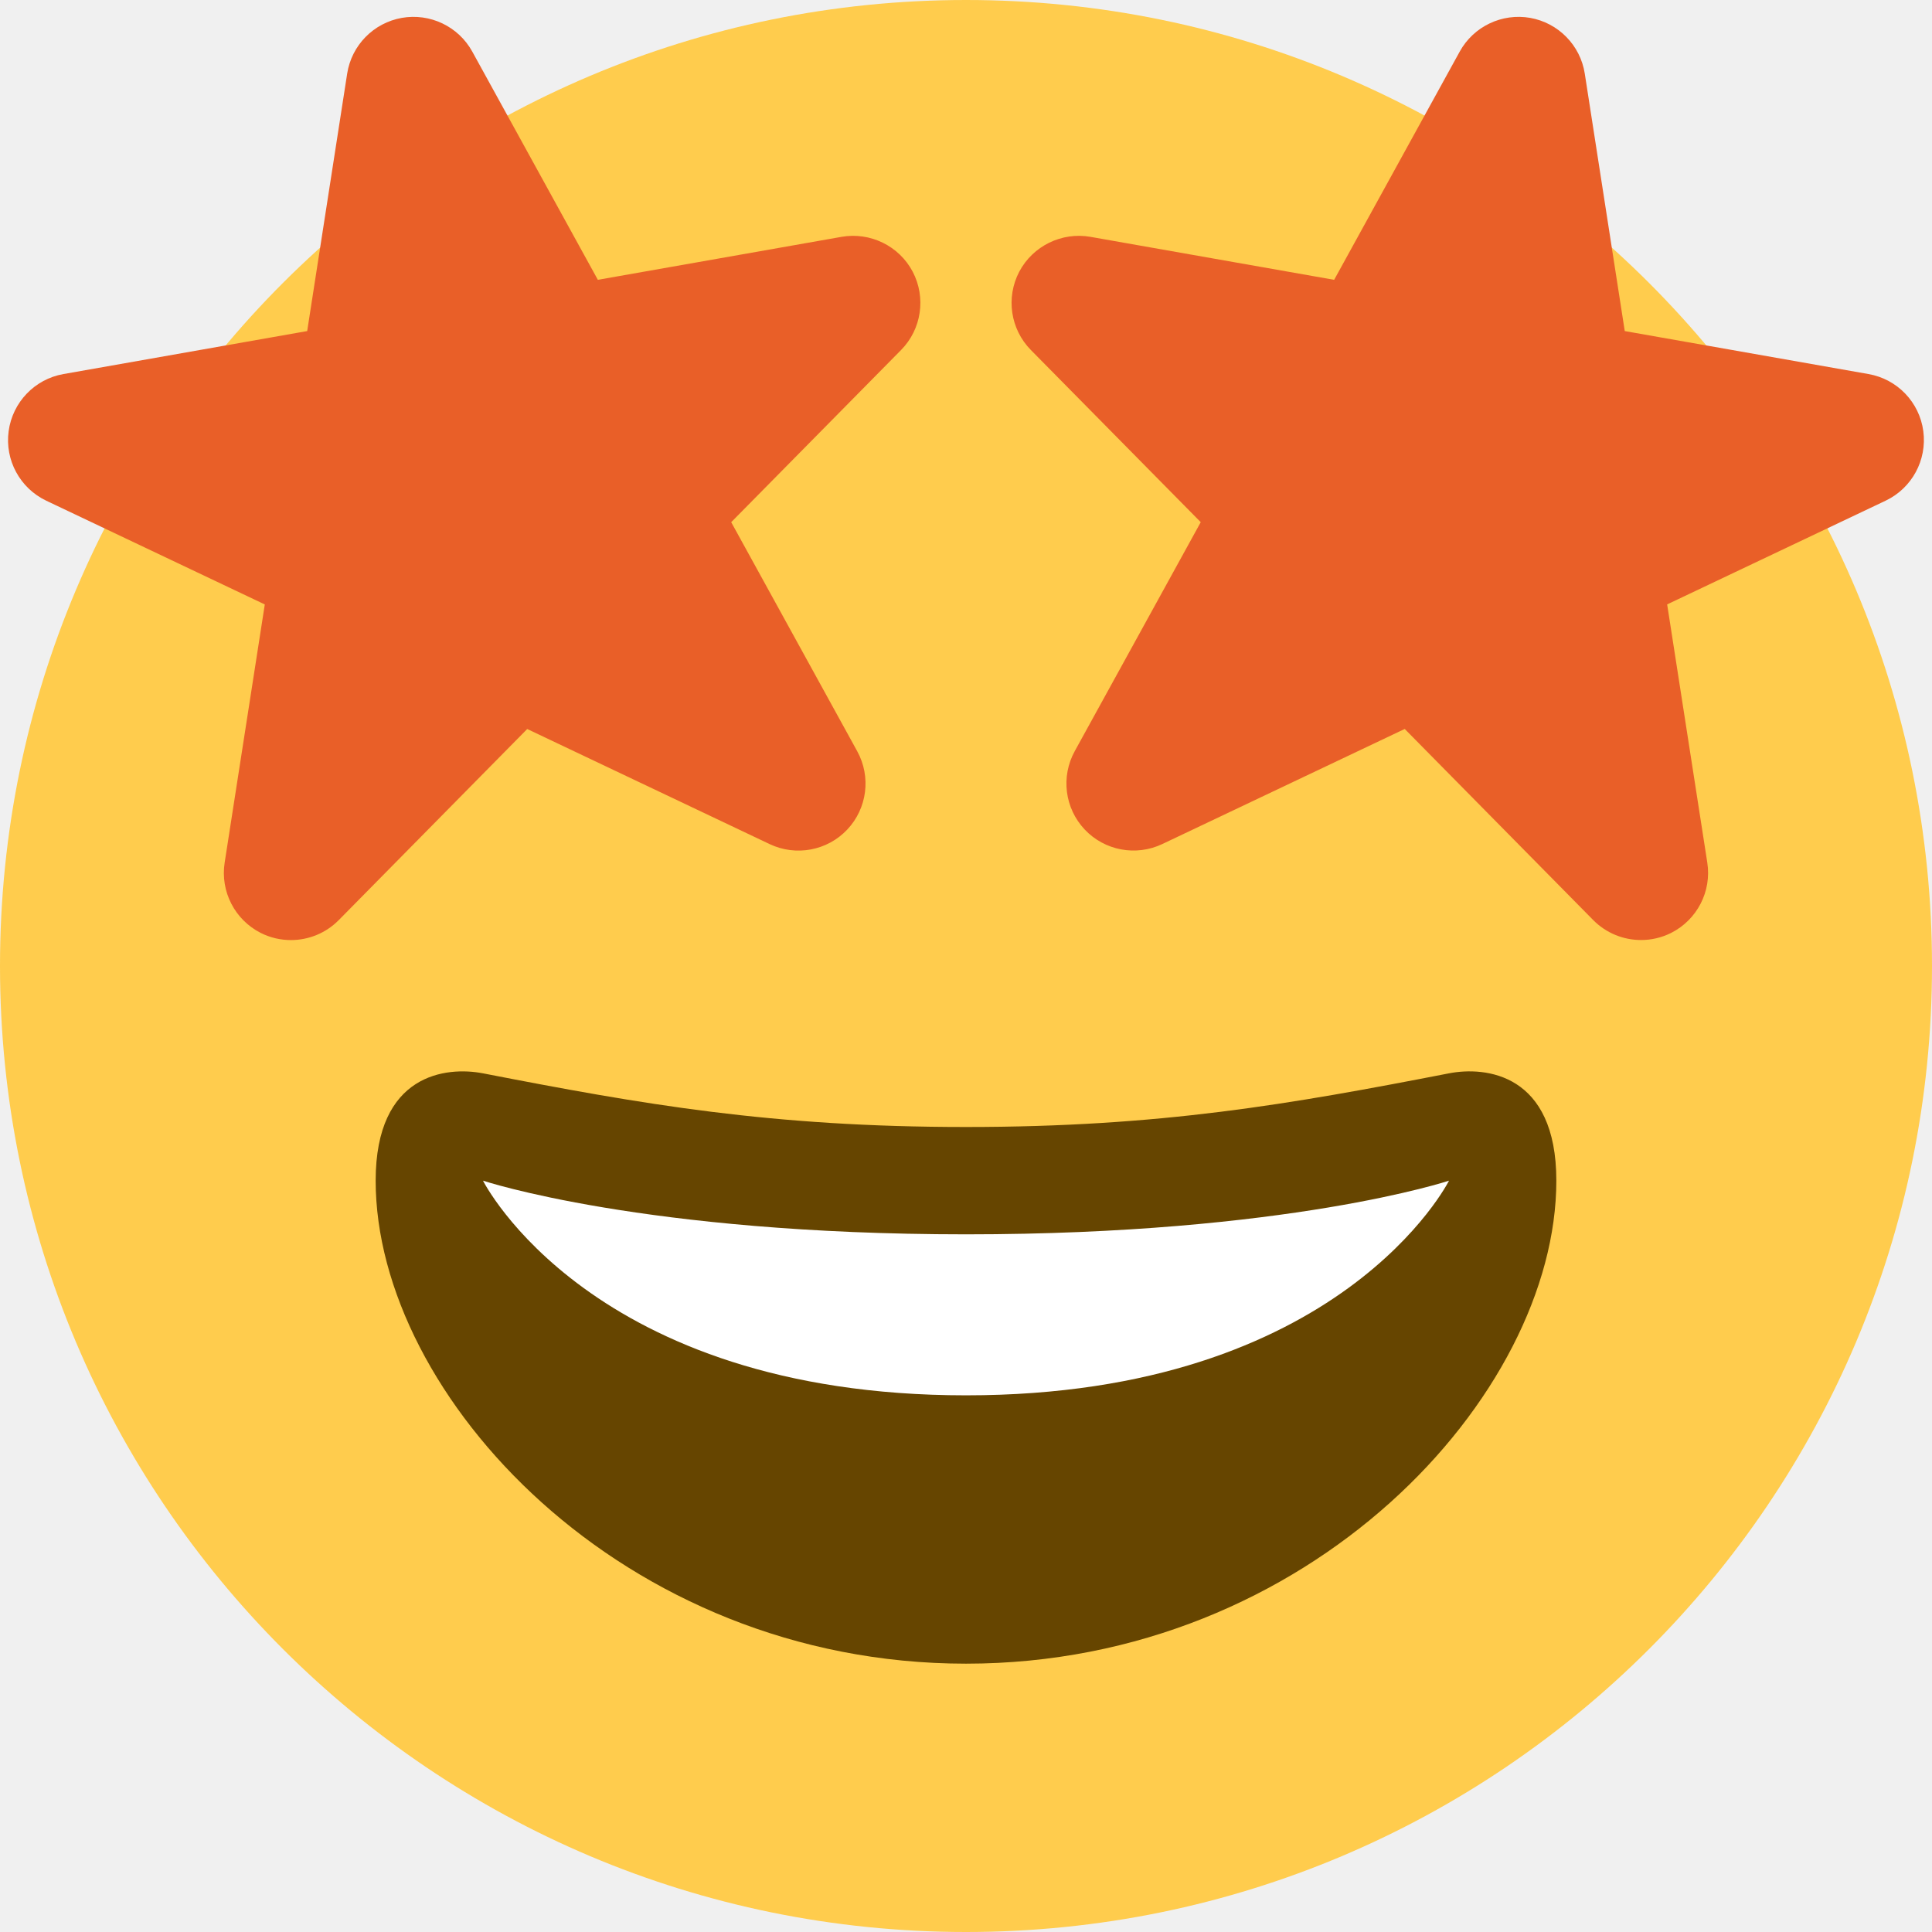
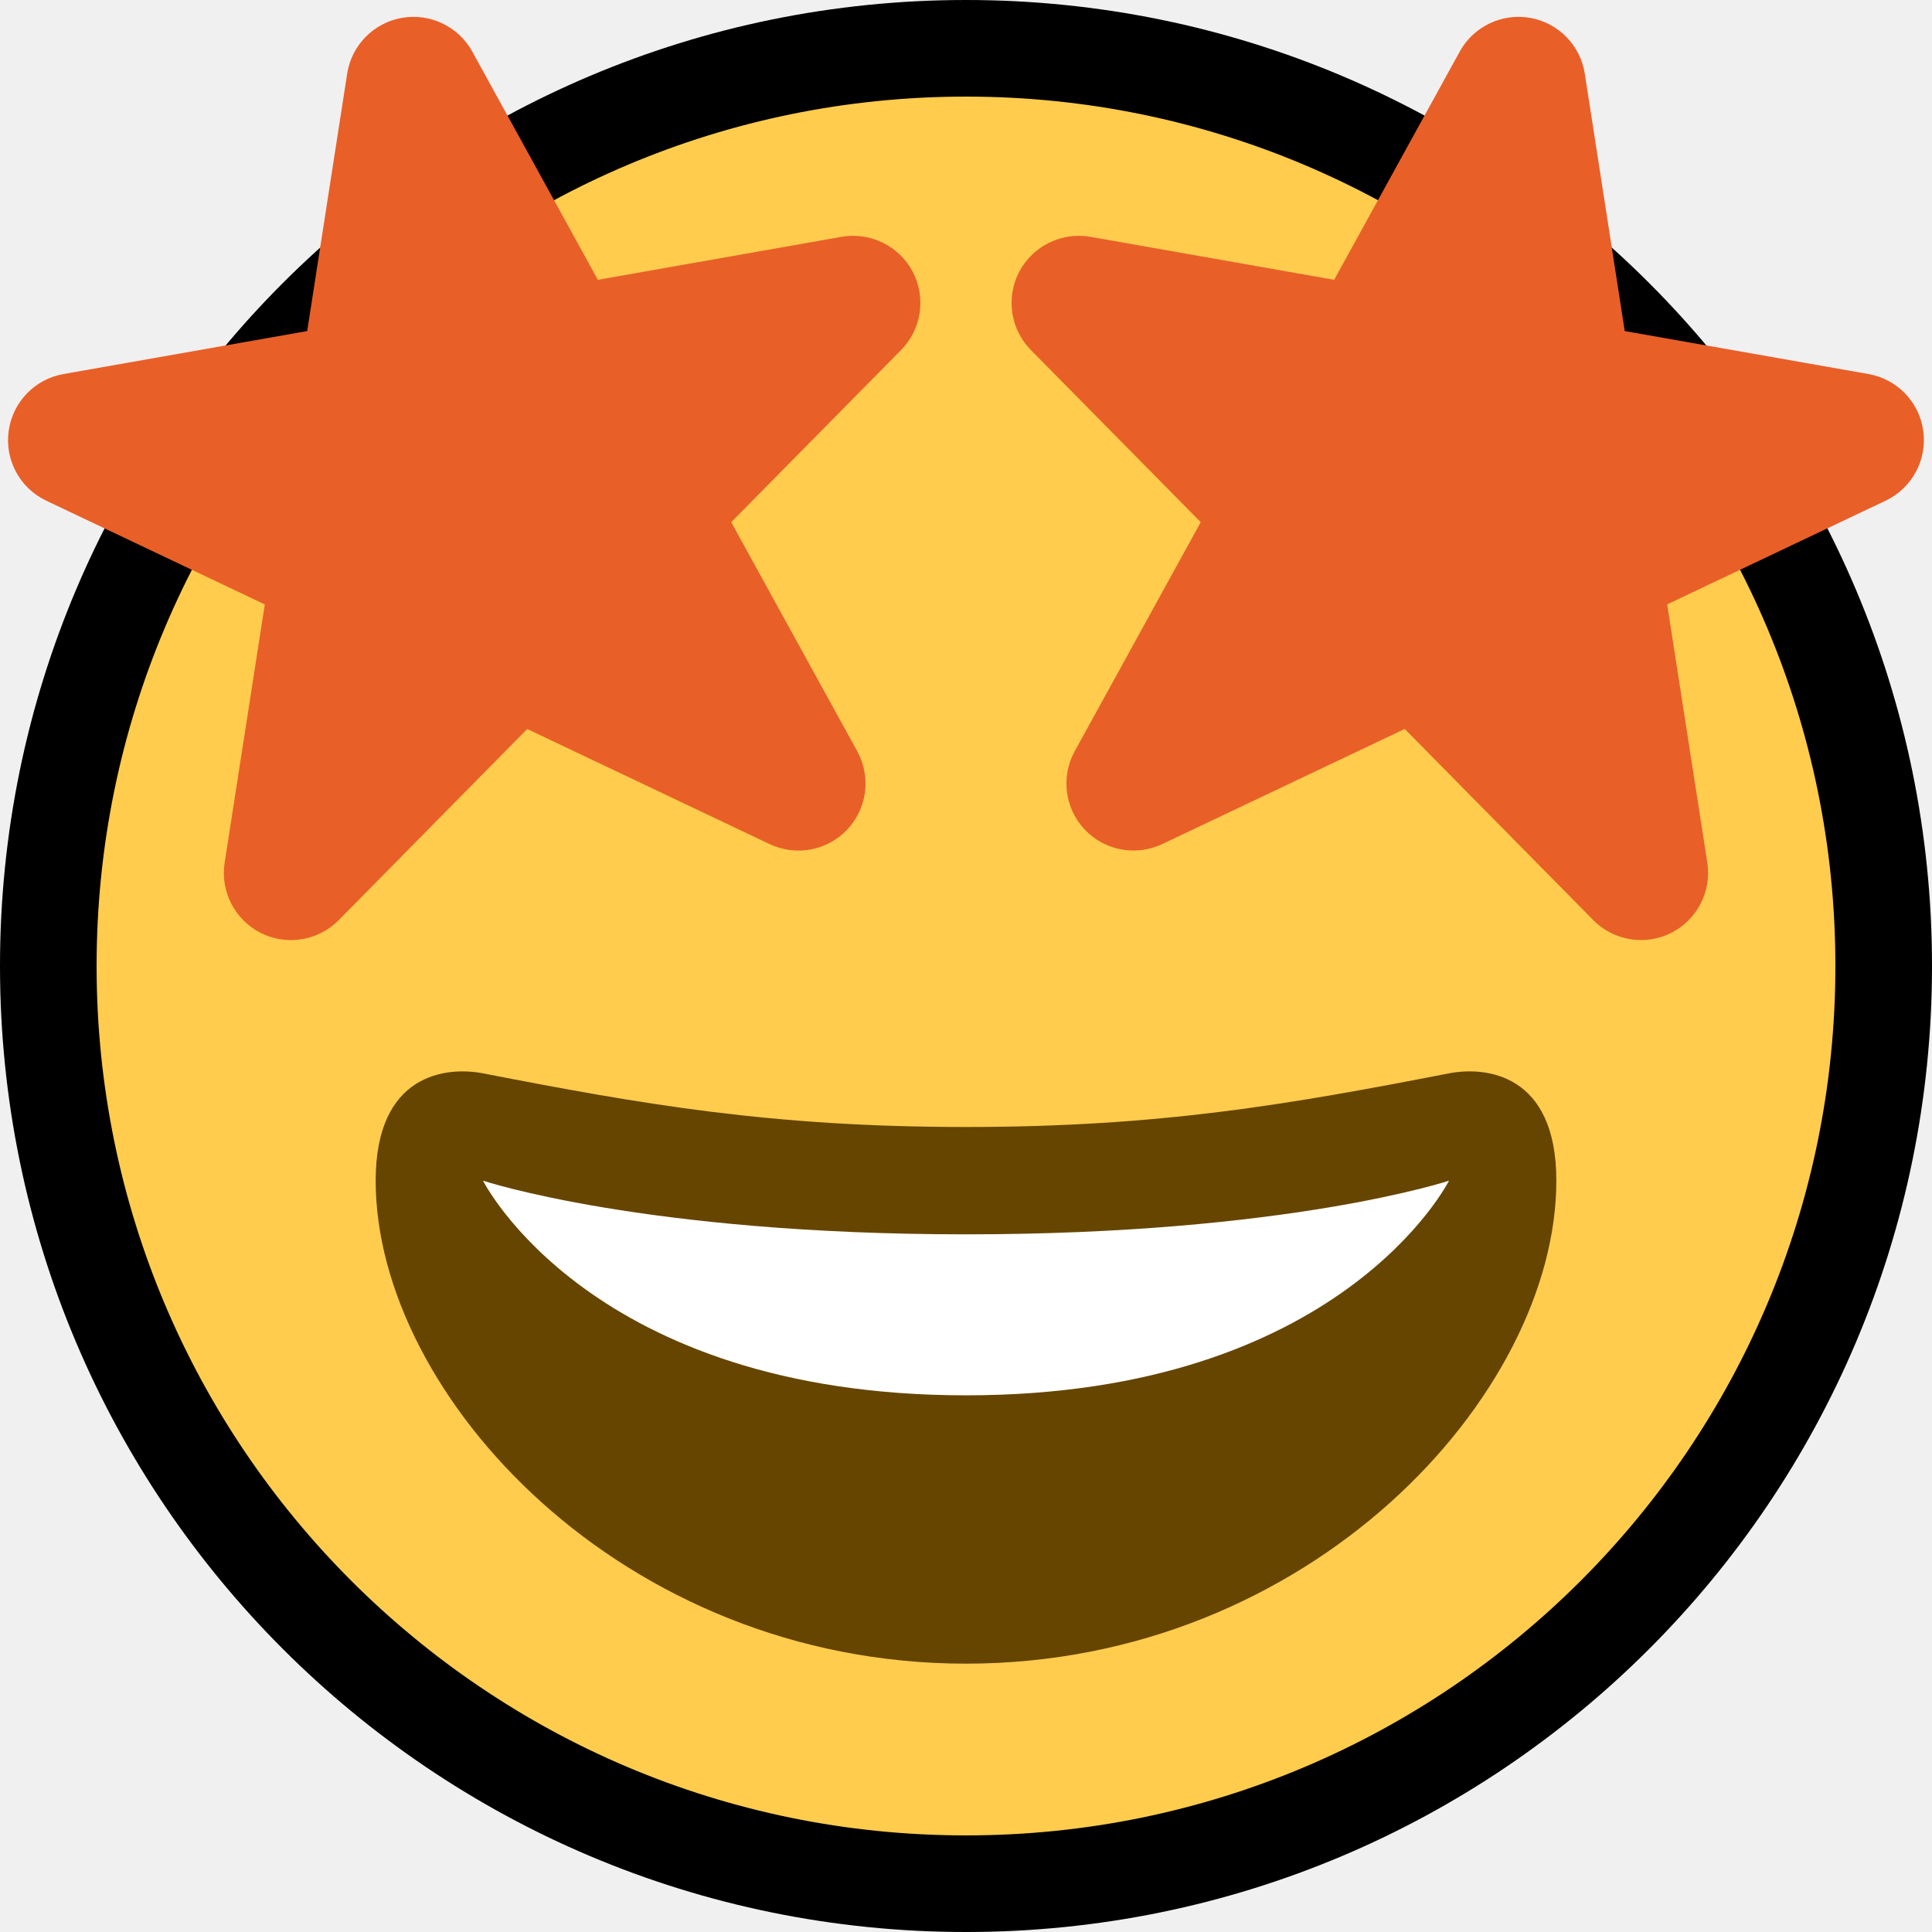
- <svg xmlns="http://www.w3.org/2000/svg" viewBox="0 0 36 36">
-   <path fill="#FFCC4D" d="M36 18c0 9.941-8.059 18-18 18S0 27.941 0 18 8.059 0 18 0s18 8.059 18 18" />
-   <path fill="#664500" d="M18 21c-3.623 0-6.027-.422-9-1-.679-.131-2 0-2 2 0 4 4.595 9 11 9 6.404 0 11-5 11-9 0-2-1.321-2.132-2-2-2.973.578-5.377 1-9 1z" />
-   <path fill="#FFF" d="M9 22s3 1 9 1 9-1 9-1-2 4-9 4-9-4-9-4z" />
-   <path fill="#E95F28" d="M15.682 4.413l-4.542.801L8.8.961C8.542.492 8.012.241 7.488.333c-.527.093-.937.511-1.019 1.039l-.745 4.797-4.542.801c-.535.094-.948.525-1.021 1.064s.211 1.063.703 1.297l4.07 1.932-.748 4.812c-.083.536.189 1.064.673 1.309.179.09.371.133.562.133.327 0 .65-.128.891-.372l3.512-3.561 4.518 2.145c.49.232 1.074.123 1.446-.272.372-.395.446-.984.185-1.459L13.625 9.73l3.165-3.208c.382-.387.469-.977.217-1.459-.254-.482-.793-.743-1.325-.65zm4.636 0l4.542.801L27.2.961c.258-.469.788-.72 1.312-.628.526.093.936.511 1.018 1.039l.745 4.797 4.542.801c.536.094.949.524 1.021 1.063s-.211 1.063-.703 1.297l-4.07 1.932.748 4.812c.083.536-.189 1.064-.673 1.309-.179.09-.371.133-.562.133-.327 0-.65-.128-.891-.372l-3.512-3.561-4.518 2.145c-.49.232-1.074.123-1.446-.272-.372-.395-.446-.984-.185-1.459l2.348-4.267-3.165-3.208c-.382-.387-.469-.977-.217-1.459.255-.482.794-.743 1.326-.65z" />
+ <svg xmlns="http://www.w3.org/2000/svg" width="100" height="100" viewBox="0 0 100 100" fill="none">
+   <g clip-path="url(#clip0_3_49)">
+     <path d="M50 2.5C76.233 2.5 97.5 23.767 97.5 50C97.5 76.233 76.233 97.5 50 97.5C23.767 97.5 2.5 76.233 2.5 50C2.5 23.767 23.767 2.5 50 2.5Z" fill="#FFCC4D" stroke="black" stroke-width="5" />
+     <path d="M50 58.333C39.936 58.333 33.258 57.161 25 55.556C23.114 55.192 19.445 55.556 19.445 61.111C19.445 72.222 32.208 86.111 50 86.111C67.789 86.111 80.556 72.222 80.556 61.111C80.556 55.556 76.886 55.189 75 55.556C66.742 57.161 60.064 58.333 50 58.333Z" fill="#664500" />
+     <path d="M25 61.111C25 61.111 33.333 63.889 50 63.889C66.667 63.889 75 61.111 75 61.111C75 61.111 69.444 72.222 50 72.222C30.556 72.222 25 61.111 25 61.111Z" fill="white" />
+     <path d="M43.561 12.258L30.945 14.483L24.445 2.669C23.728 1.367 22.256 0.669 20.8 0.925C19.336 1.183 18.197 2.344 17.97 3.811L15.9 17.136L3.283 19.361C1.797 19.622 0.65 20.82 0.447 22.317C0.244 23.814 1.033 25.27 2.4 25.919L13.706 31.286L11.628 44.653C11.397 46.142 12.153 47.608 13.497 48.289C13.995 48.539 14.528 48.658 15.058 48.658C15.967 48.658 16.864 48.303 17.533 47.625L27.289 37.733L39.839 43.692C41.2 44.336 42.822 44.033 43.856 42.936C44.889 41.839 45.094 40.203 44.37 38.883L37.847 27.028L46.639 18.117C47.7 17.042 47.942 15.403 47.242 14.064C46.536 12.725 45.039 12 43.561 12.258ZM56.439 12.258L69.056 14.483L75.556 2.669C76.272 1.367 77.745 0.669 79.2 0.925C80.661 1.183 81.8 2.344 82.028 3.811L84.097 17.136L96.714 19.361C98.203 19.622 99.35 20.817 99.55 22.314C99.75 23.811 98.964 25.267 97.597 25.917L86.292 31.283L88.37 44.65C88.6 46.139 87.844 47.606 86.5 48.286C86.003 48.536 85.469 48.656 84.939 48.656C84.031 48.656 83.133 48.3 82.464 47.622L72.708 37.731L60.158 43.689C58.797 44.333 57.175 44.031 56.142 42.933C55.108 41.836 54.903 40.2 55.628 38.881L62.15 27.028L53.358 18.117C52.297 17.042 52.056 15.403 52.756 14.064C53.464 12.725 54.961 12 56.439 12.258Z" fill="#E95F28" />
+   </g>
+   <defs>
+     <clipPath id="clip0_3_49">
+       <rect width="100" height="100" fill="white" />
+     </clipPath>
+   </defs>
</svg>
